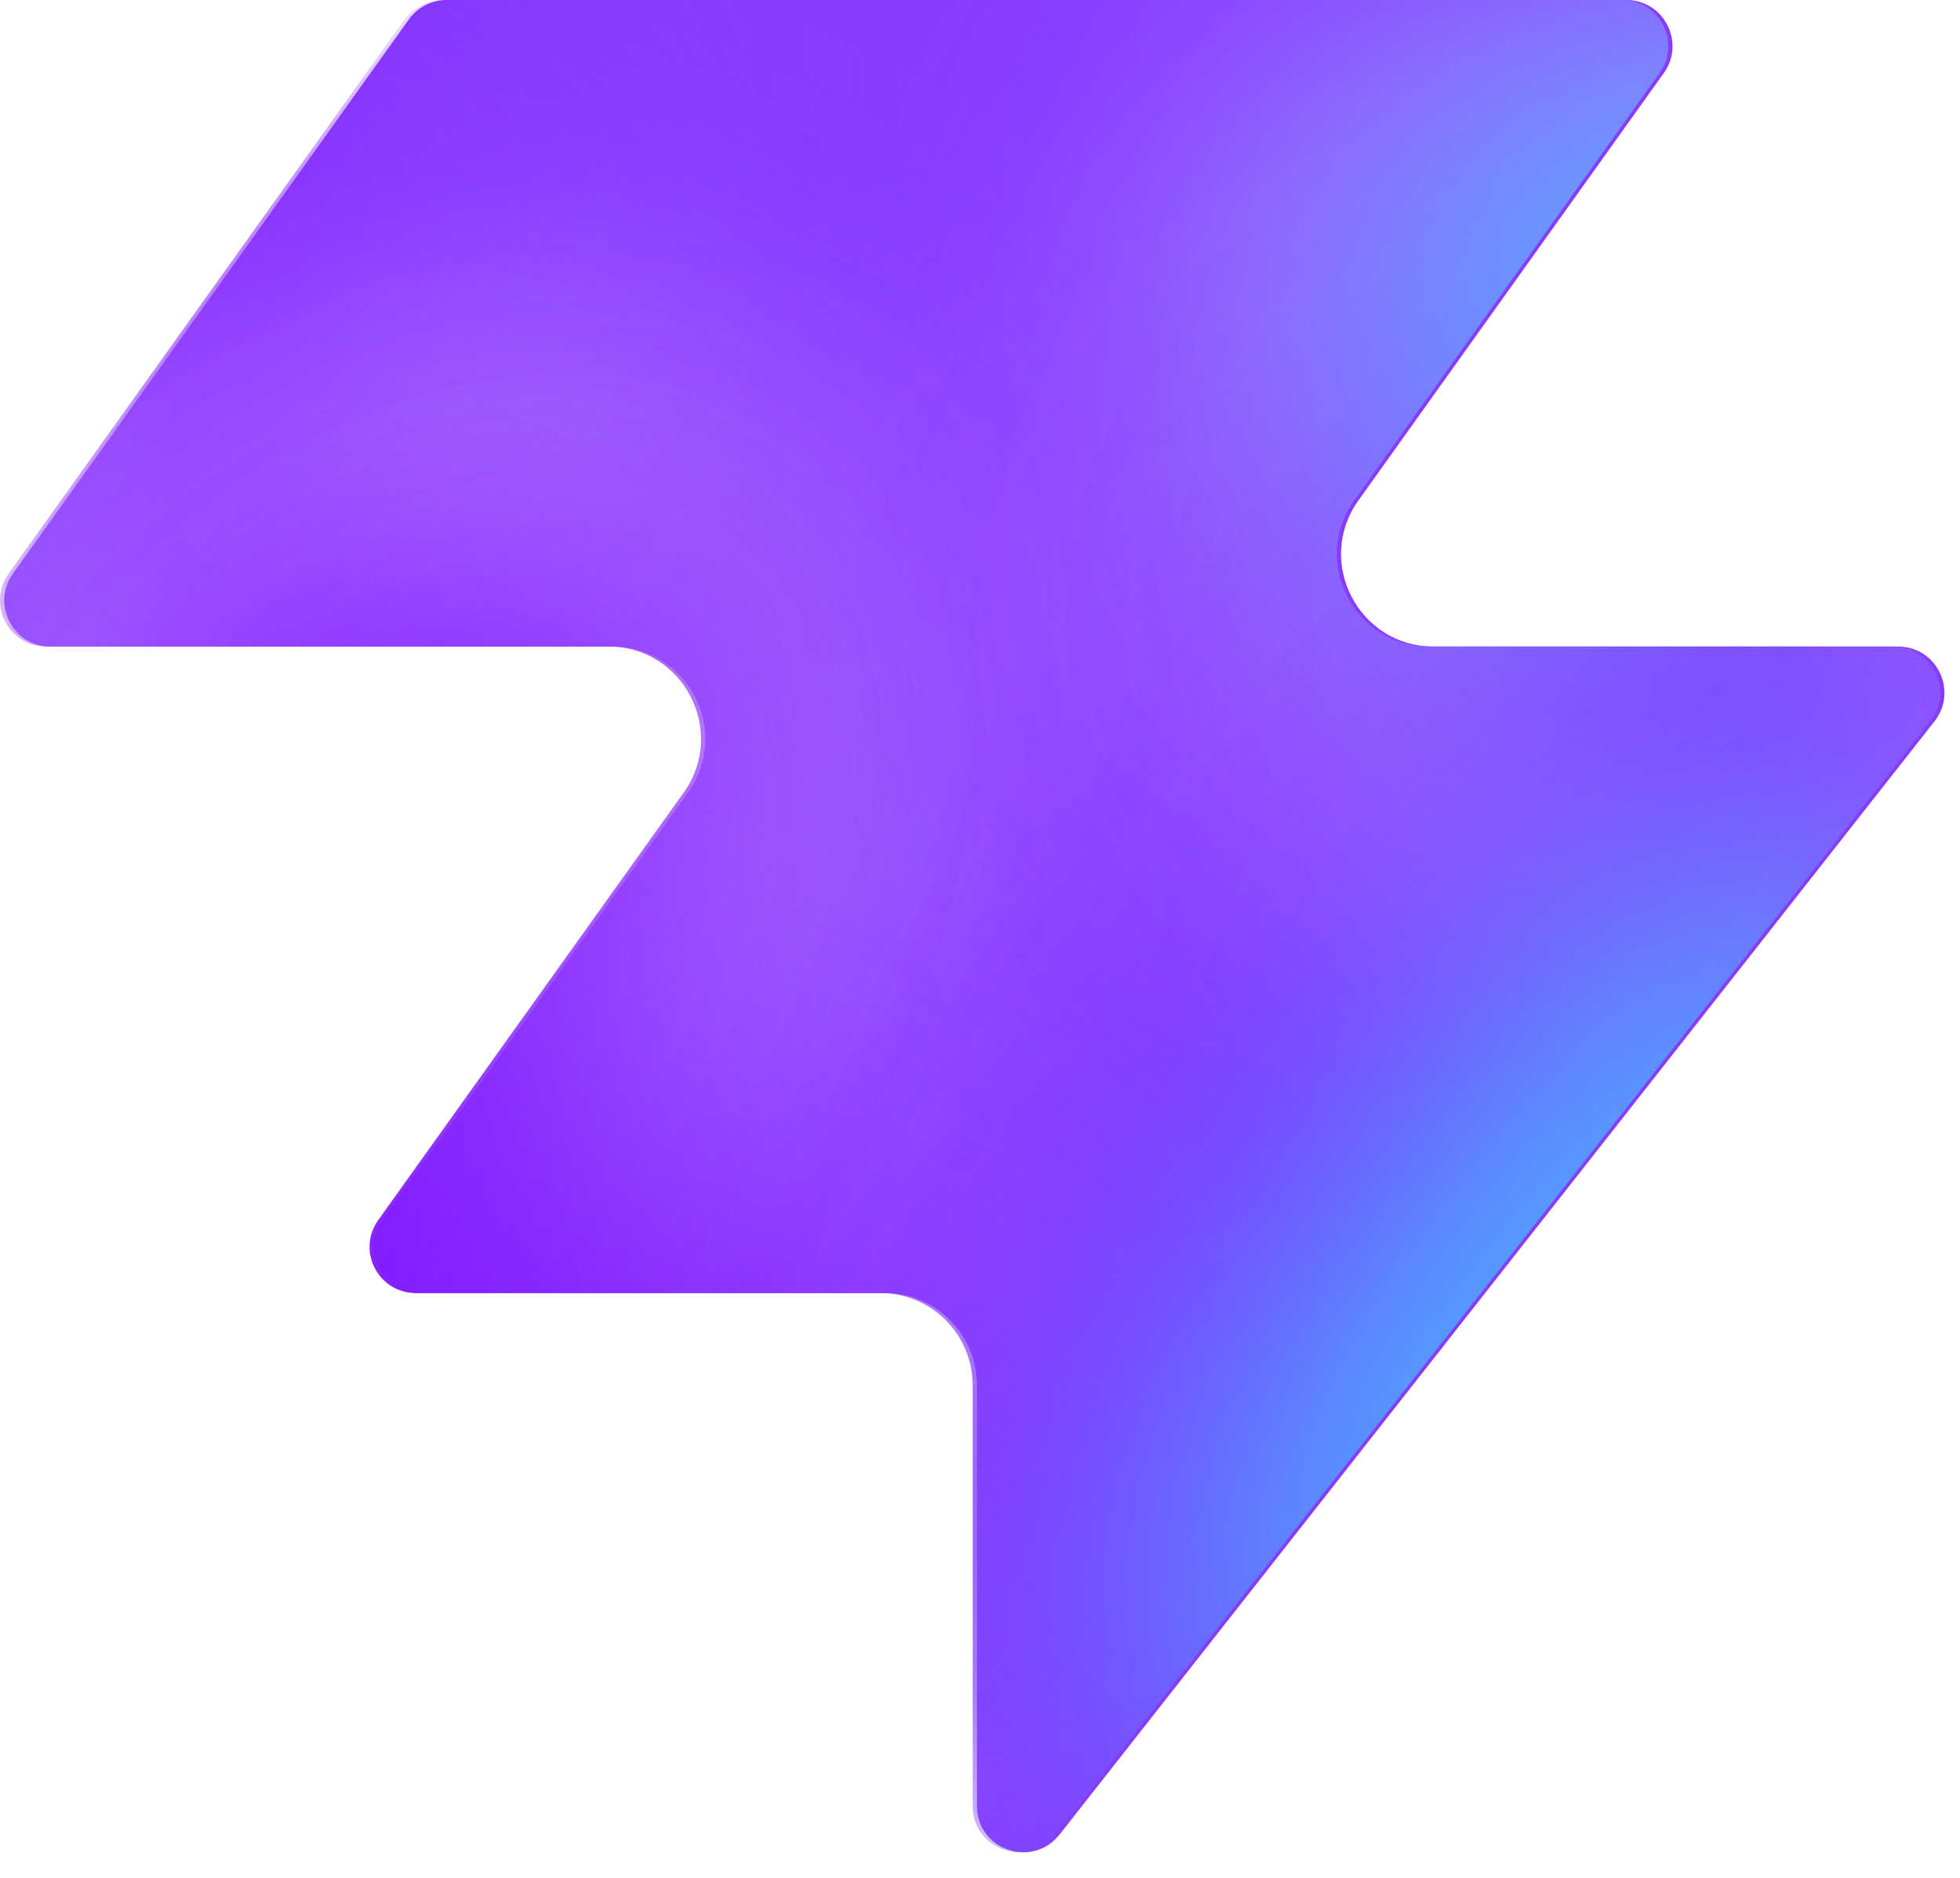
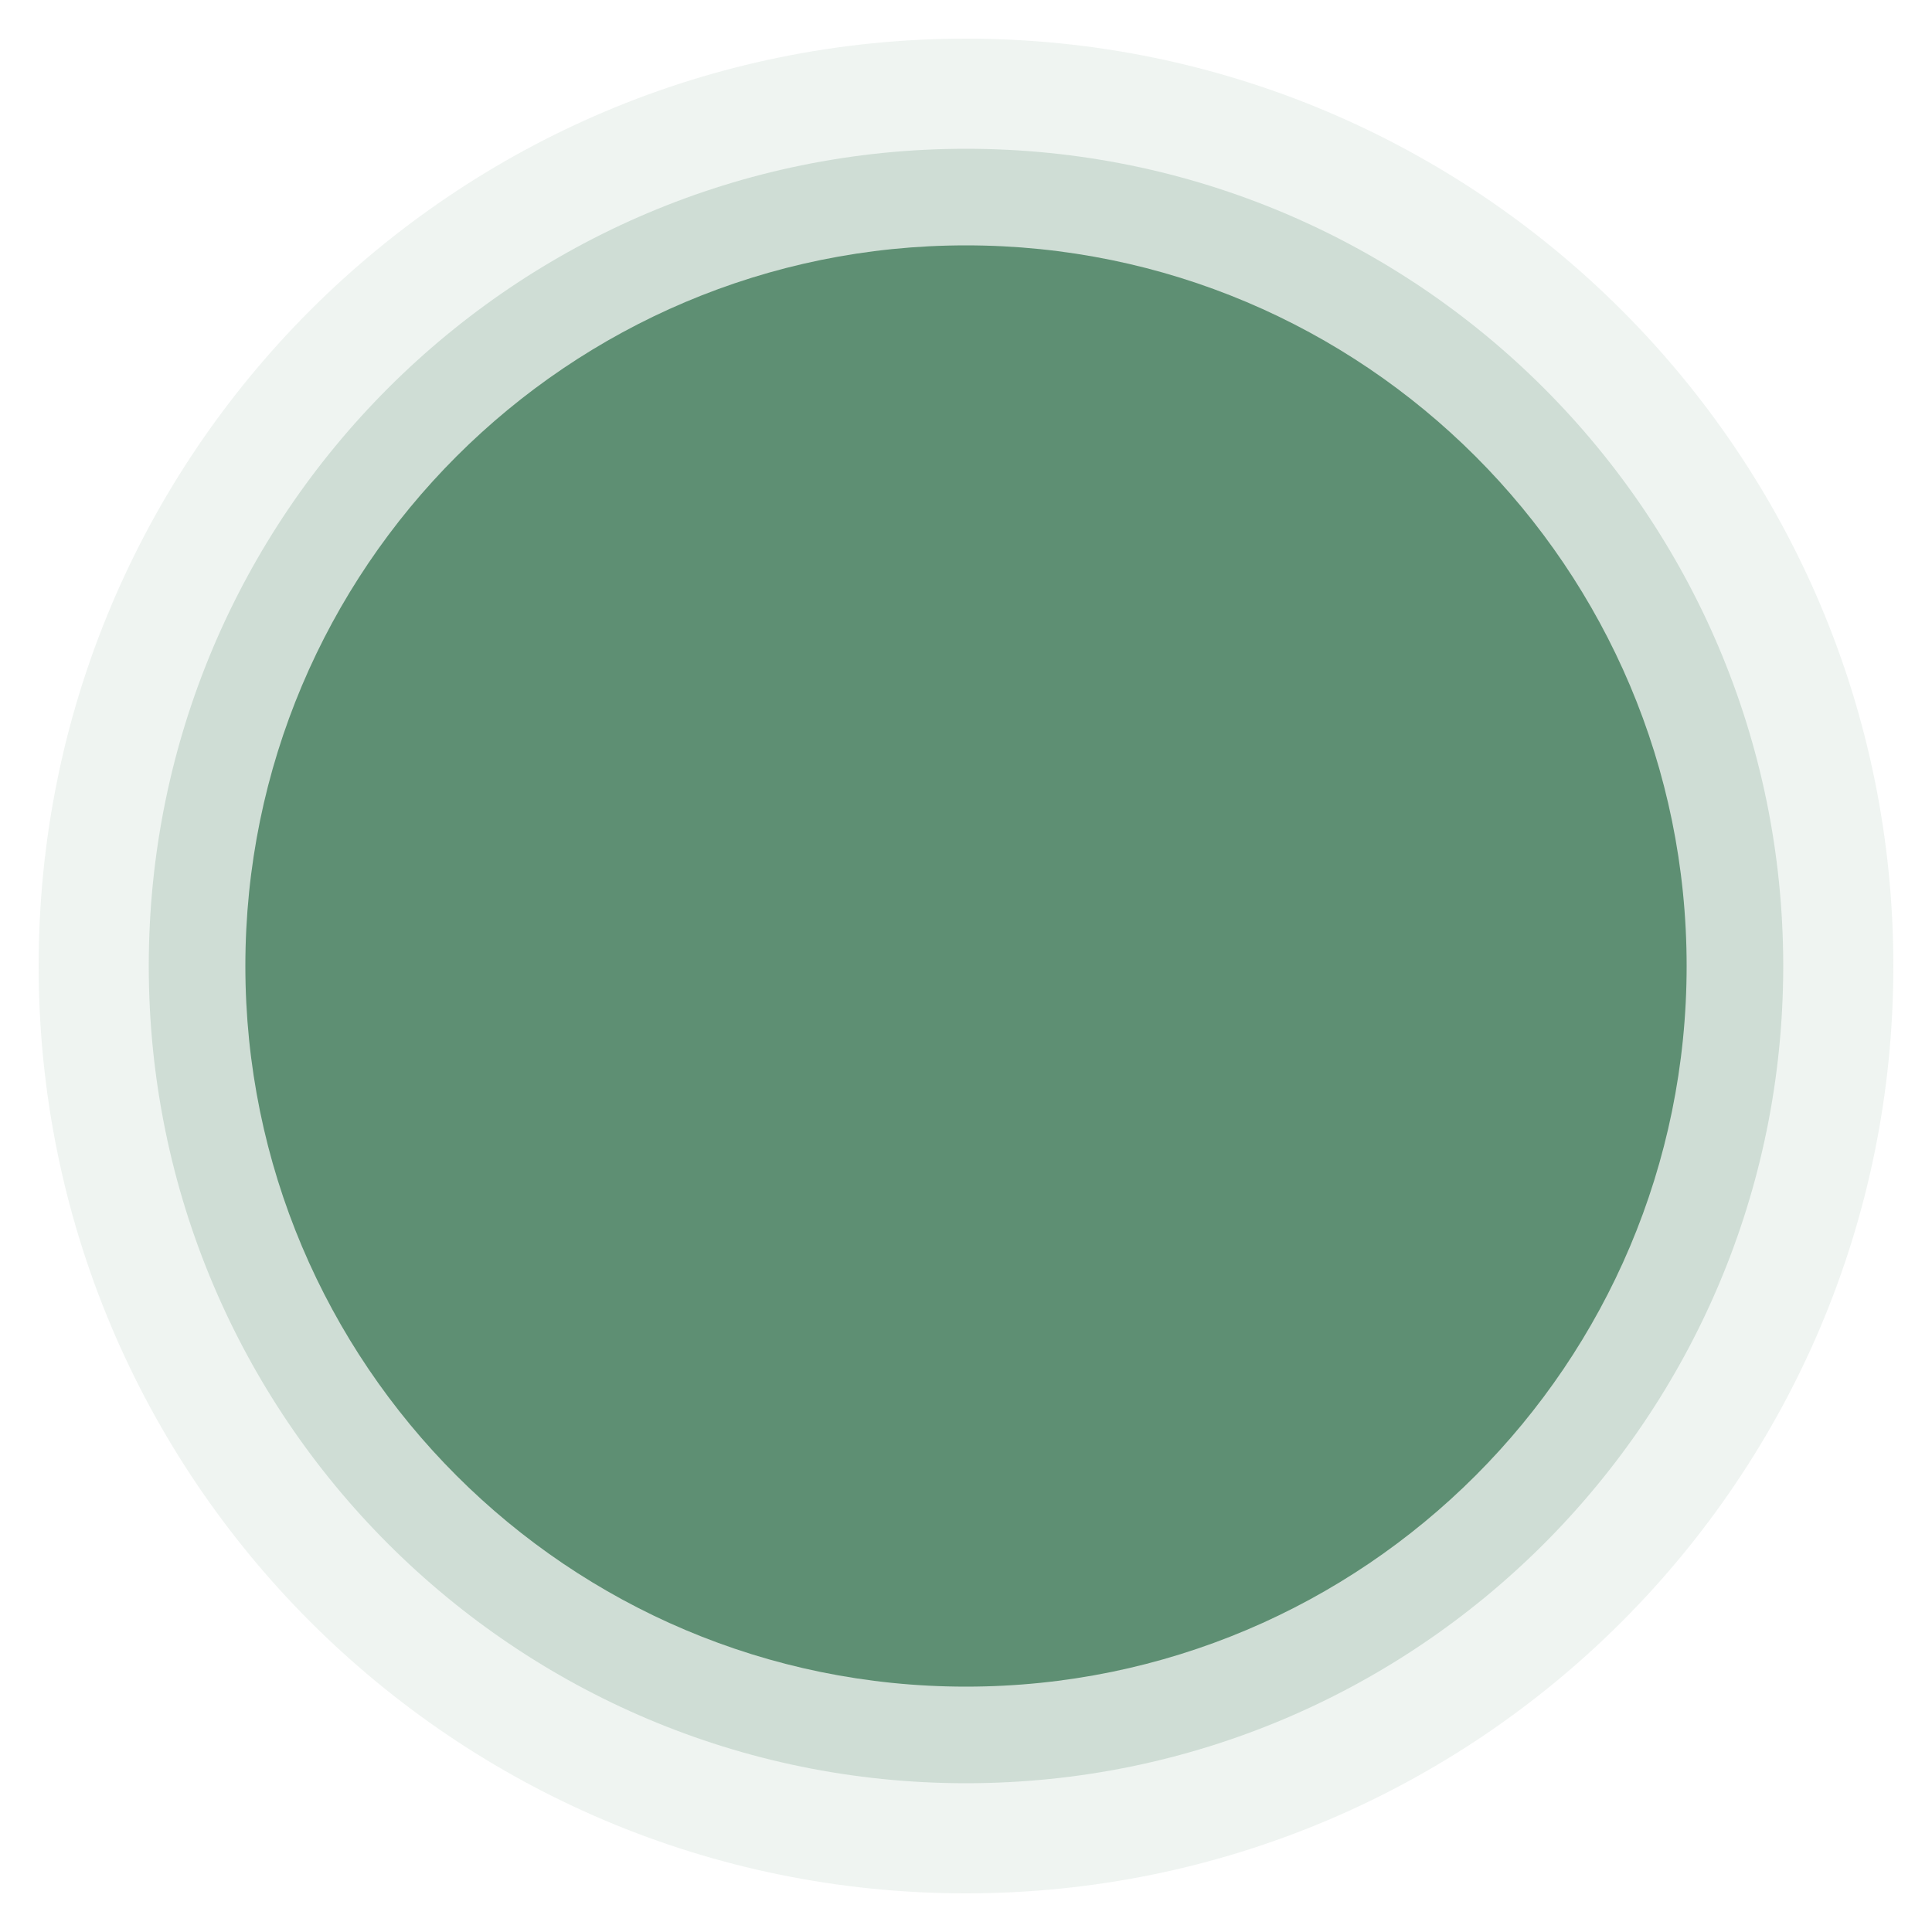
- <svg xmlns="http://www.w3.org/2000/svg" width="48" height="46" fill="none" viewBox="0 0 48 46">
-   <path fill="#863bff" d="M25.946 44.938c-.664.845-2.021.375-2.021-.698V33.937a2.26 2.26 0 0 0-2.262-2.262H10.287c-.92 0-1.456-1.04-.92-1.788l7.48-10.471c1.07-1.497 0-3.578-1.842-3.578H1.237c-.92 0-1.456-1.04-.92-1.788L10.013.474c.214-.297.556-.474.92-.474h28.894c.92 0 1.456 1.04.92 1.788l-7.48 10.471c-1.07 1.498 0 3.579 1.842 3.579h11.377c.943 0 1.473 1.088.89 1.83L25.947 44.94z" style="fill:#863bff;fill:color(display-p3 .525 .23 1);fill-opacity:1" />
-   <mask id="a" width="48" height="46" x="0" y="0" maskUnits="userSpaceOnUse" style="mask-type:alpha">
-     <path fill="#000" d="M25.842 44.938c-.664.844-2.021.375-2.021-.698V33.937a2.26 2.26 0 0 0-2.262-2.262H10.183c-.92 0-1.456-1.04-.92-1.788l7.48-10.471c1.07-1.498 0-3.579-1.842-3.579H1.133c-.92 0-1.456-1.04-.92-1.787L9.91.473c.214-.297.556-.474.92-.474h28.894c.92 0 1.456 1.04.92 1.788l-7.48 10.471c-1.07 1.498 0 3.578 1.842 3.578h11.377c.943 0 1.473 1.088.89 1.832L25.843 44.94z" style="fill:#000;fill-opacity:1" />
-   </mask>
-   <g mask="url(#a)">
-     <g filter="url(#b)">
-       <ellipse cx="5.508" cy="14.704" fill="#ede6ff" rx="5.508" ry="14.704" style="fill:#ede6ff;fill:color(display-p3 .927 .903 1);fill-opacity:1" transform="matrix(.00324 1 1 -.00324 -4.47 31.516)" />
-     </g>
-     <g filter="url(#c)">
-       <ellipse cx="10.399" cy="29.851" fill="#ede6ff" rx="10.399" ry="29.851" style="fill:#ede6ff;fill:color(display-p3 .927 .903 1);fill-opacity:1" transform="matrix(.00324 1 1 -.00324 -39.328 7.883)" />
-     </g>
-     <g filter="url(#d)">
-       <ellipse cx="5.508" cy="30.487" fill="#7e14ff" rx="5.508" ry="30.487" style="fill:#7e14ff;fill:color(display-p3 .492 .077 1);fill-opacity:1" transform="rotate(89.814 -25.913 -14.639)scale(1 -1)" />
-     </g>
-     <g filter="url(#e)">
-       <ellipse cx="5.508" cy="30.599" fill="#7e14ff" rx="5.508" ry="30.599" style="fill:#7e14ff;fill:color(display-p3 .492 .077 1);fill-opacity:1" transform="rotate(89.814 -32.644 -3.334)scale(1 -1)" />
-     </g>
-     <g filter="url(#f)">
-       <ellipse cx="5.508" cy="30.599" fill="#7e14ff" rx="5.508" ry="30.599" style="fill:#7e14ff;fill:color(display-p3 .492 .077 1);fill-opacity:1" transform="matrix(.00324 1 1 -.00324 -34.34 30.47)" />
-     </g>
-     <g filter="url(#g)">
-       <ellipse cx="14.072" cy="22.078" fill="#ede6ff" rx="14.072" ry="22.078" style="fill:#ede6ff;fill:color(display-p3 .927 .903 1);fill-opacity:1" transform="rotate(93.35 24.506 48.493)scale(-1 1)" />
-     </g>
-     <g filter="url(#h)">
-       <ellipse cx="3.47" cy="21.501" fill="#7e14ff" rx="3.47" ry="21.501" style="fill:#7e14ff;fill:color(display-p3 .492 .077 1);fill-opacity:1" transform="rotate(89.009 28.708 47.59)scale(-1 1)" />
-     </g>
-     <g filter="url(#i)">
-       <ellipse cx="3.47" cy="21.501" fill="#7e14ff" rx="3.47" ry="21.501" style="fill:#7e14ff;fill:color(display-p3 .492 .077 1);fill-opacity:1" transform="rotate(89.009 28.708 47.59)scale(-1 1)" />
-     </g>
-     <g filter="url(#j)">
-       <ellipse cx=".387" cy="8.972" fill="#7e14ff" rx="4.407" ry="29.108" style="fill:#7e14ff;fill:color(display-p3 .492 .077 1);fill-opacity:1" transform="rotate(39.51 .387 8.972)" />
-     </g>
-     <g filter="url(#k)">
-       <ellipse cx="47.523" cy="-6.092" fill="#7e14ff" rx="4.407" ry="29.108" style="fill:#7e14ff;fill:color(display-p3 .492 .077 1);fill-opacity:1" transform="rotate(37.892 47.523 -6.092)" />
-     </g>
-     <g filter="url(#l)">
-       <ellipse cx="41.412" cy="6.333" fill="#47bfff" rx="5.971" ry="9.665" style="fill:#47bfff;fill:color(display-p3 .28 .748 1);fill-opacity:1" transform="rotate(37.892 41.412 6.333)" />
-     </g>
-     <g filter="url(#m)">
-       <ellipse cx="-1.879" cy="38.332" fill="#7e14ff" rx="4.407" ry="29.108" style="fill:#7e14ff;fill:color(display-p3 .492 .077 1);fill-opacity:1" transform="rotate(37.892 -1.88 38.332)" />
-     </g>
-     <g filter="url(#n)">
-       <ellipse cx="-1.879" cy="38.332" fill="#7e14ff" rx="4.407" ry="29.108" style="fill:#7e14ff;fill:color(display-p3 .492 .077 1);fill-opacity:1" transform="rotate(37.892 -1.88 38.332)" />
-     </g>
-     <g filter="url(#o)">
-       <ellipse cx="35.651" cy="29.907" fill="#7e14ff" rx="4.407" ry="29.108" style="fill:#7e14ff;fill:color(display-p3 .492 .077 1);fill-opacity:1" transform="rotate(37.892 35.651 29.907)" />
-     </g>
-     <g filter="url(#p)">
-       <ellipse cx="38.418" cy="32.4" fill="#47bfff" rx="5.971" ry="15.297" style="fill:#47bfff;fill:color(display-p3 .28 .748 1);fill-opacity:1" transform="rotate(37.892 38.418 32.4)" />
-     </g>
-   </g>
-   <defs>
-     <filter id="b" width="60.045" height="41.654" x="-19.77" y="16.149" color-interpolation-filters="sRGB" filterUnits="userSpaceOnUse">
-       <feFlood flood-opacity="0" result="BackgroundImageFix" />
-       <feBlend in="SourceGraphic" in2="BackgroundImageFix" result="shape" />
-       <feGaussianBlur result="effect1_foregroundBlur_2002_17158" stdDeviation="7.659" />
-     </filter>
-     <filter id="c" width="90.34" height="51.437" x="-54.613" y="-7.533" color-interpolation-filters="sRGB" filterUnits="userSpaceOnUse">
-       <feFlood flood-opacity="0" result="BackgroundImageFix" />
-       <feBlend in="SourceGraphic" in2="BackgroundImageFix" result="shape" />
-       <feGaussianBlur result="effect1_foregroundBlur_2002_17158" stdDeviation="7.659" />
-     </filter>
-     <filter id="d" width="79.355" height="29.4" x="-49.64" y="2.03" color-interpolation-filters="sRGB" filterUnits="userSpaceOnUse">
-       <feFlood flood-opacity="0" result="BackgroundImageFix" />
-       <feBlend in="SourceGraphic" in2="BackgroundImageFix" result="shape" />
-       <feGaussianBlur result="effect1_foregroundBlur_2002_17158" stdDeviation="4.596" />
-     </filter>
-     <filter id="e" width="79.579" height="29.4" x="-45.045" y="20.029" color-interpolation-filters="sRGB" filterUnits="userSpaceOnUse">
-       <feFlood flood-opacity="0" result="BackgroundImageFix" />
-       <feBlend in="SourceGraphic" in2="BackgroundImageFix" result="shape" />
-       <feGaussianBlur result="effect1_foregroundBlur_2002_17158" stdDeviation="4.596" />
-     </filter>
-     <filter id="f" width="79.579" height="29.4" x="-43.513" y="21.178" color-interpolation-filters="sRGB" filterUnits="userSpaceOnUse">
-       <feFlood flood-opacity="0" result="BackgroundImageFix" />
-       <feBlend in="SourceGraphic" in2="BackgroundImageFix" result="shape" />
-       <feGaussianBlur result="effect1_foregroundBlur_2002_17158" stdDeviation="4.596" />
-     </filter>
-     <filter id="g" width="74.749" height="58.852" x="15.756" y="-17.901" color-interpolation-filters="sRGB" filterUnits="userSpaceOnUse">
-       <feFlood flood-opacity="0" result="BackgroundImageFix" />
-       <feBlend in="SourceGraphic" in2="BackgroundImageFix" result="shape" />
-       <feGaussianBlur result="effect1_foregroundBlur_2002_17158" stdDeviation="7.659" />
-     </filter>
-     <filter id="h" width="61.377" height="25.362" x="23.548" y="2.284" color-interpolation-filters="sRGB" filterUnits="userSpaceOnUse">
-       <feFlood flood-opacity="0" result="BackgroundImageFix" />
-       <feBlend in="SourceGraphic" in2="BackgroundImageFix" result="shape" />
-       <feGaussianBlur result="effect1_foregroundBlur_2002_17158" stdDeviation="4.596" />
-     </filter>
-     <filter id="i" width="61.377" height="25.362" x="23.548" y="2.284" color-interpolation-filters="sRGB" filterUnits="userSpaceOnUse">
-       <feFlood flood-opacity="0" result="BackgroundImageFix" />
-       <feBlend in="SourceGraphic" in2="BackgroundImageFix" result="shape" />
-       <feGaussianBlur result="effect1_foregroundBlur_2002_17158" stdDeviation="4.596" />
-     </filter>
-     <filter id="j" width="56.045" height="63.649" x="-27.636" y="-22.853" color-interpolation-filters="sRGB" filterUnits="userSpaceOnUse">
-       <feFlood flood-opacity="0" result="BackgroundImageFix" />
-       <feBlend in="SourceGraphic" in2="BackgroundImageFix" result="shape" />
-       <feGaussianBlur result="effect1_foregroundBlur_2002_17158" stdDeviation="4.596" />
-     </filter>
-     <filter id="k" width="54.814" height="64.646" x="20.116" y="-38.415" color-interpolation-filters="sRGB" filterUnits="userSpaceOnUse">
-       <feFlood flood-opacity="0" result="BackgroundImageFix" />
-       <feBlend in="SourceGraphic" in2="BackgroundImageFix" result="shape" />
-       <feGaussianBlur result="effect1_foregroundBlur_2002_17158" stdDeviation="4.596" />
-     </filter>
-     <filter id="l" width="33.541" height="35.313" x="24.641" y="-11.323" color-interpolation-filters="sRGB" filterUnits="userSpaceOnUse">
-       <feFlood flood-opacity="0" result="BackgroundImageFix" />
-       <feBlend in="SourceGraphic" in2="BackgroundImageFix" result="shape" />
-       <feGaussianBlur result="effect1_foregroundBlur_2002_17158" stdDeviation="4.596" />
-     </filter>
-     <filter id="m" width="54.814" height="64.646" x="-29.286" y="6.009" color-interpolation-filters="sRGB" filterUnits="userSpaceOnUse">
-       <feFlood flood-opacity="0" result="BackgroundImageFix" />
-       <feBlend in="SourceGraphic" in2="BackgroundImageFix" result="shape" />
-       <feGaussianBlur result="effect1_foregroundBlur_2002_17158" stdDeviation="4.596" />
-     </filter>
-     <filter id="n" width="54.814" height="64.646" x="-29.286" y="6.009" color-interpolation-filters="sRGB" filterUnits="userSpaceOnUse">
-       <feFlood flood-opacity="0" result="BackgroundImageFix" />
-       <feBlend in="SourceGraphic" in2="BackgroundImageFix" result="shape" />
-       <feGaussianBlur result="effect1_foregroundBlur_2002_17158" stdDeviation="4.596" />
-     </filter>
-     <filter id="o" width="54.814" height="64.646" x="8.244" y="-2.416" color-interpolation-filters="sRGB" filterUnits="userSpaceOnUse">
-       <feFlood flood-opacity="0" result="BackgroundImageFix" />
-       <feBlend in="SourceGraphic" in2="BackgroundImageFix" result="shape" />
-       <feGaussianBlur result="effect1_foregroundBlur_2002_17158" stdDeviation="4.596" />
-     </filter>
-     <filter id="p" width="39.409" height="43.623" x="18.713" y="10.588" color-interpolation-filters="sRGB" filterUnits="userSpaceOnUse">
-       <feFlood flood-opacity="0" result="BackgroundImageFix" />
-       <feBlend in="SourceGraphic" in2="BackgroundImageFix" result="shape" />
-       <feGaussianBlur result="effect1_foregroundBlur_2002_17158" stdDeviation="4.596" />
-     </filter>
-   </defs>
+ <svg xmlns="http://www.w3.org/2000/svg" viewBox="0 0 100 100">
+   <circle cx="50" cy="50" r="48" fill="#5E8F73" fill-opacity="0.10" />
+   <circle cx="50" cy="50" r="42.3" fill="#5E8F73" fill-opacity="0.22" />
+   <circle cx="50" cy="50" r="37.3" fill="#5E8F73" />
</svg>
